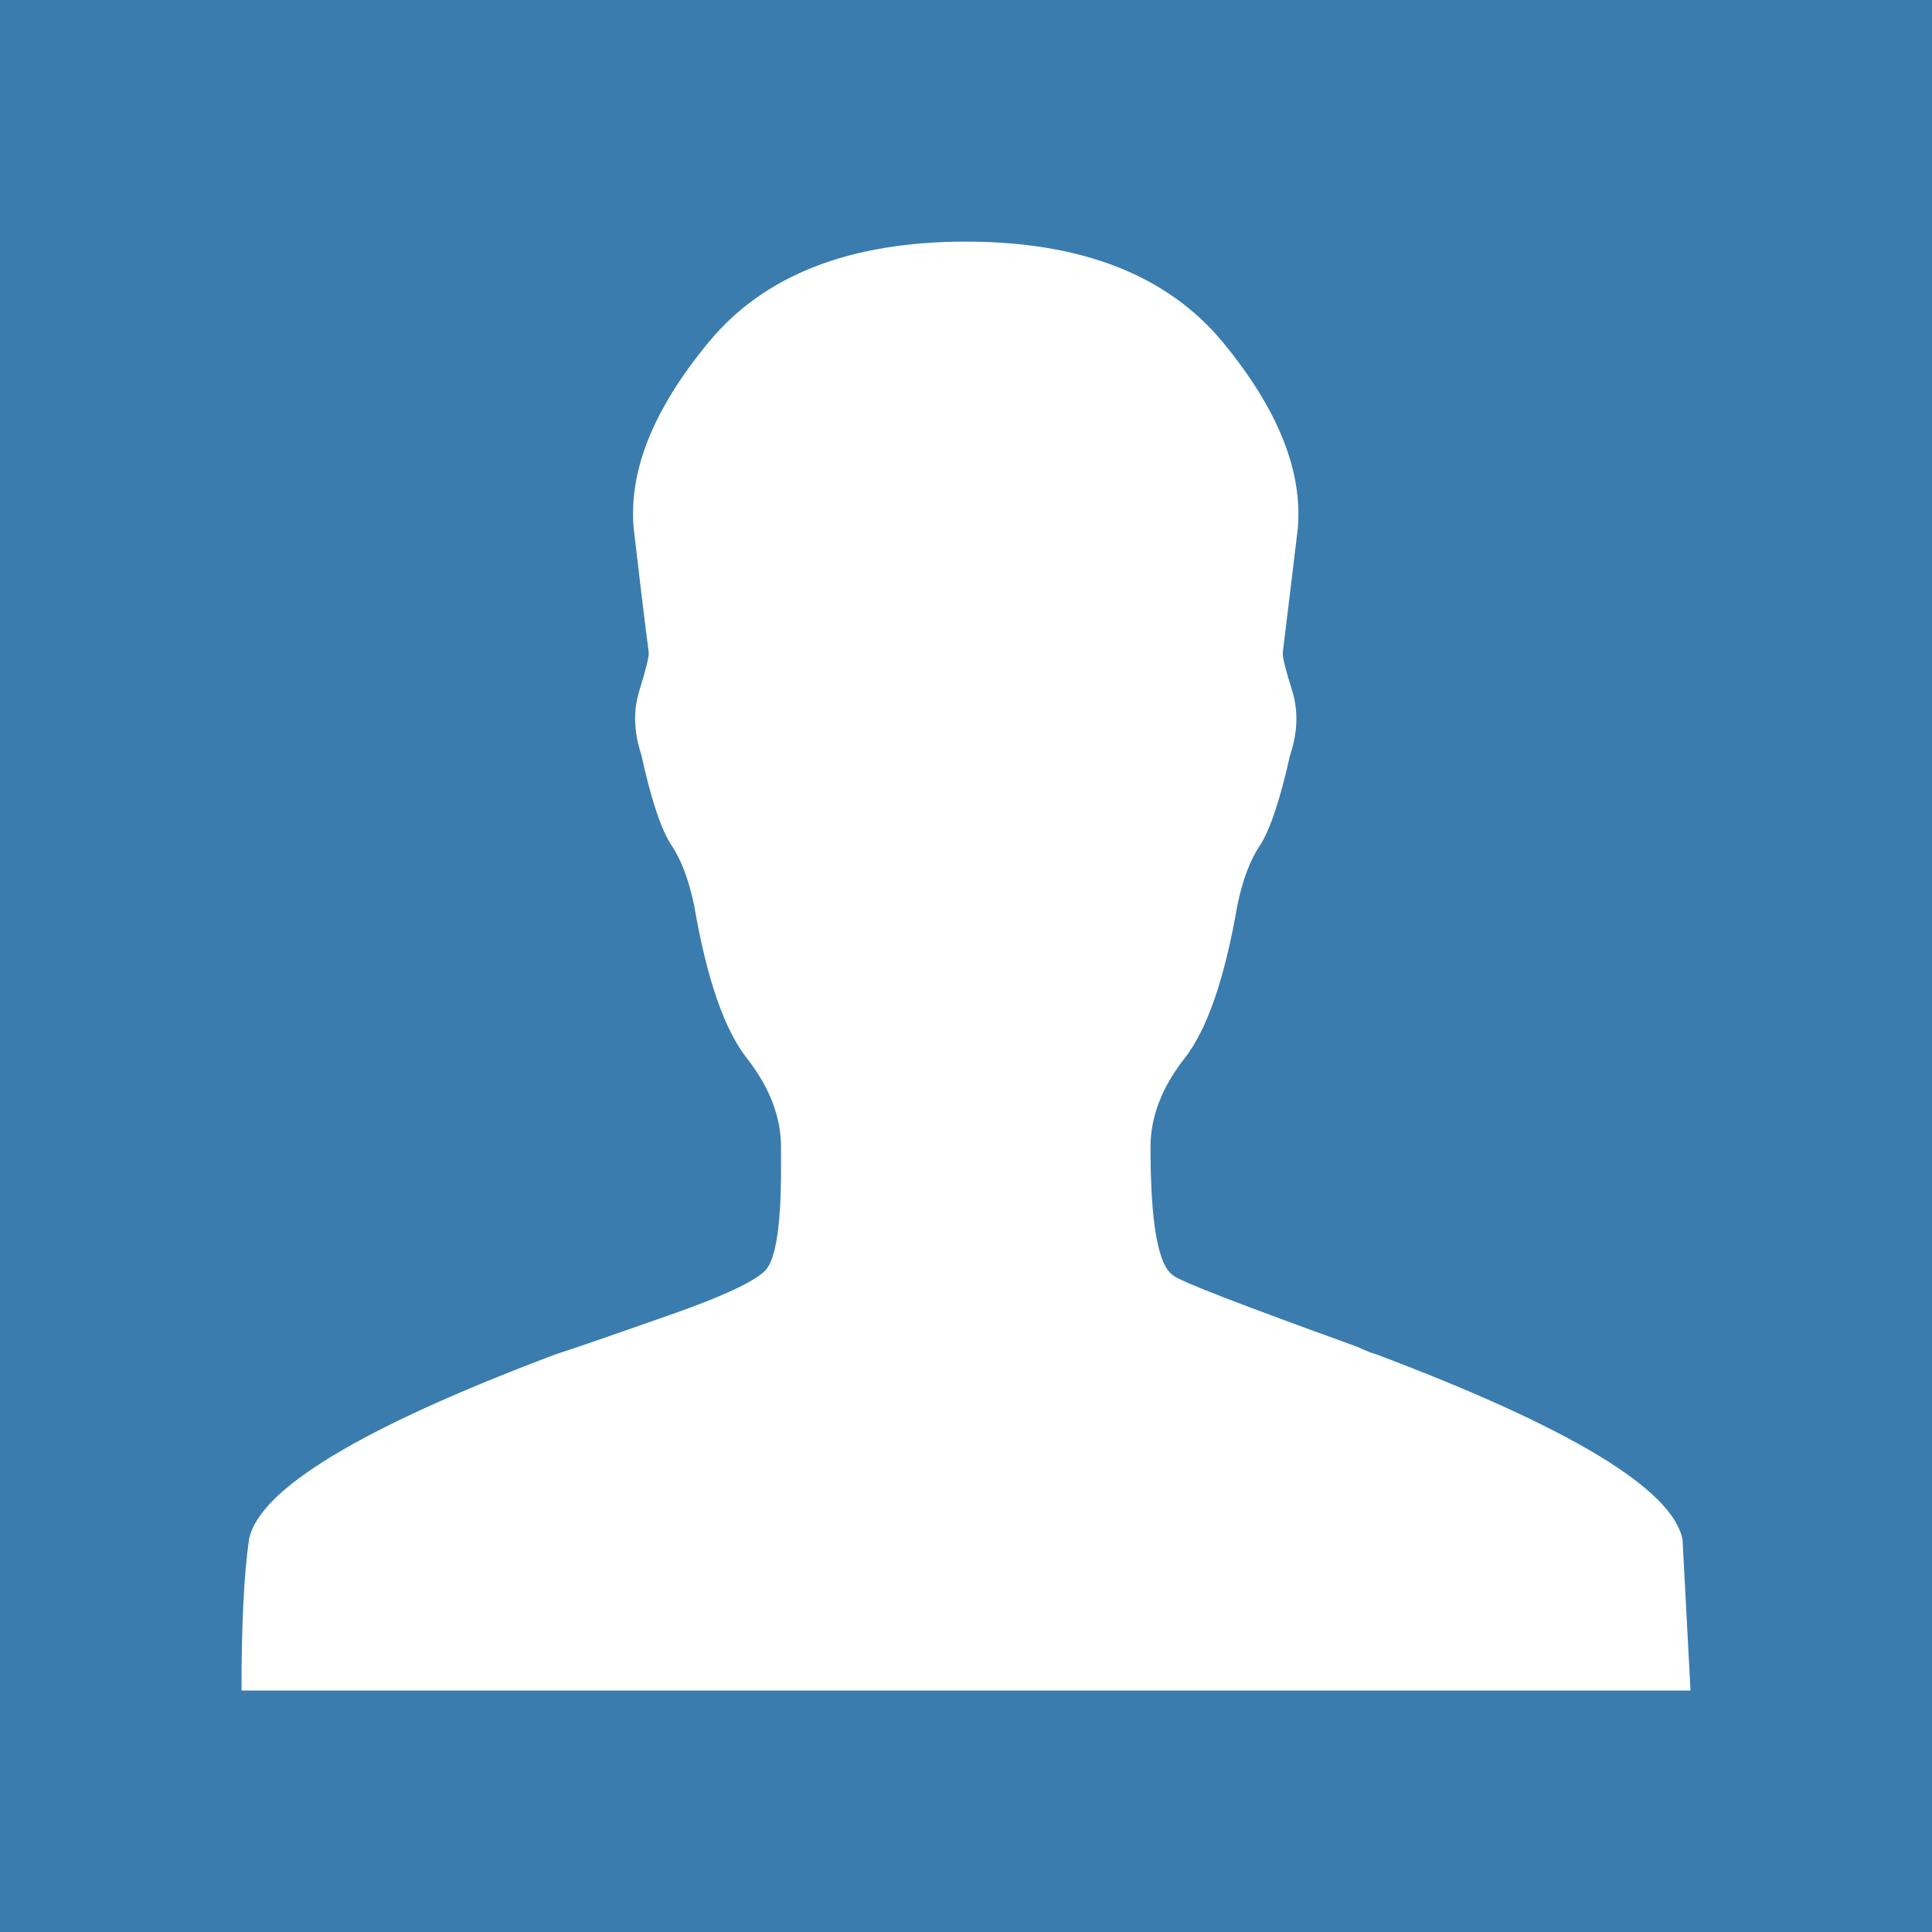
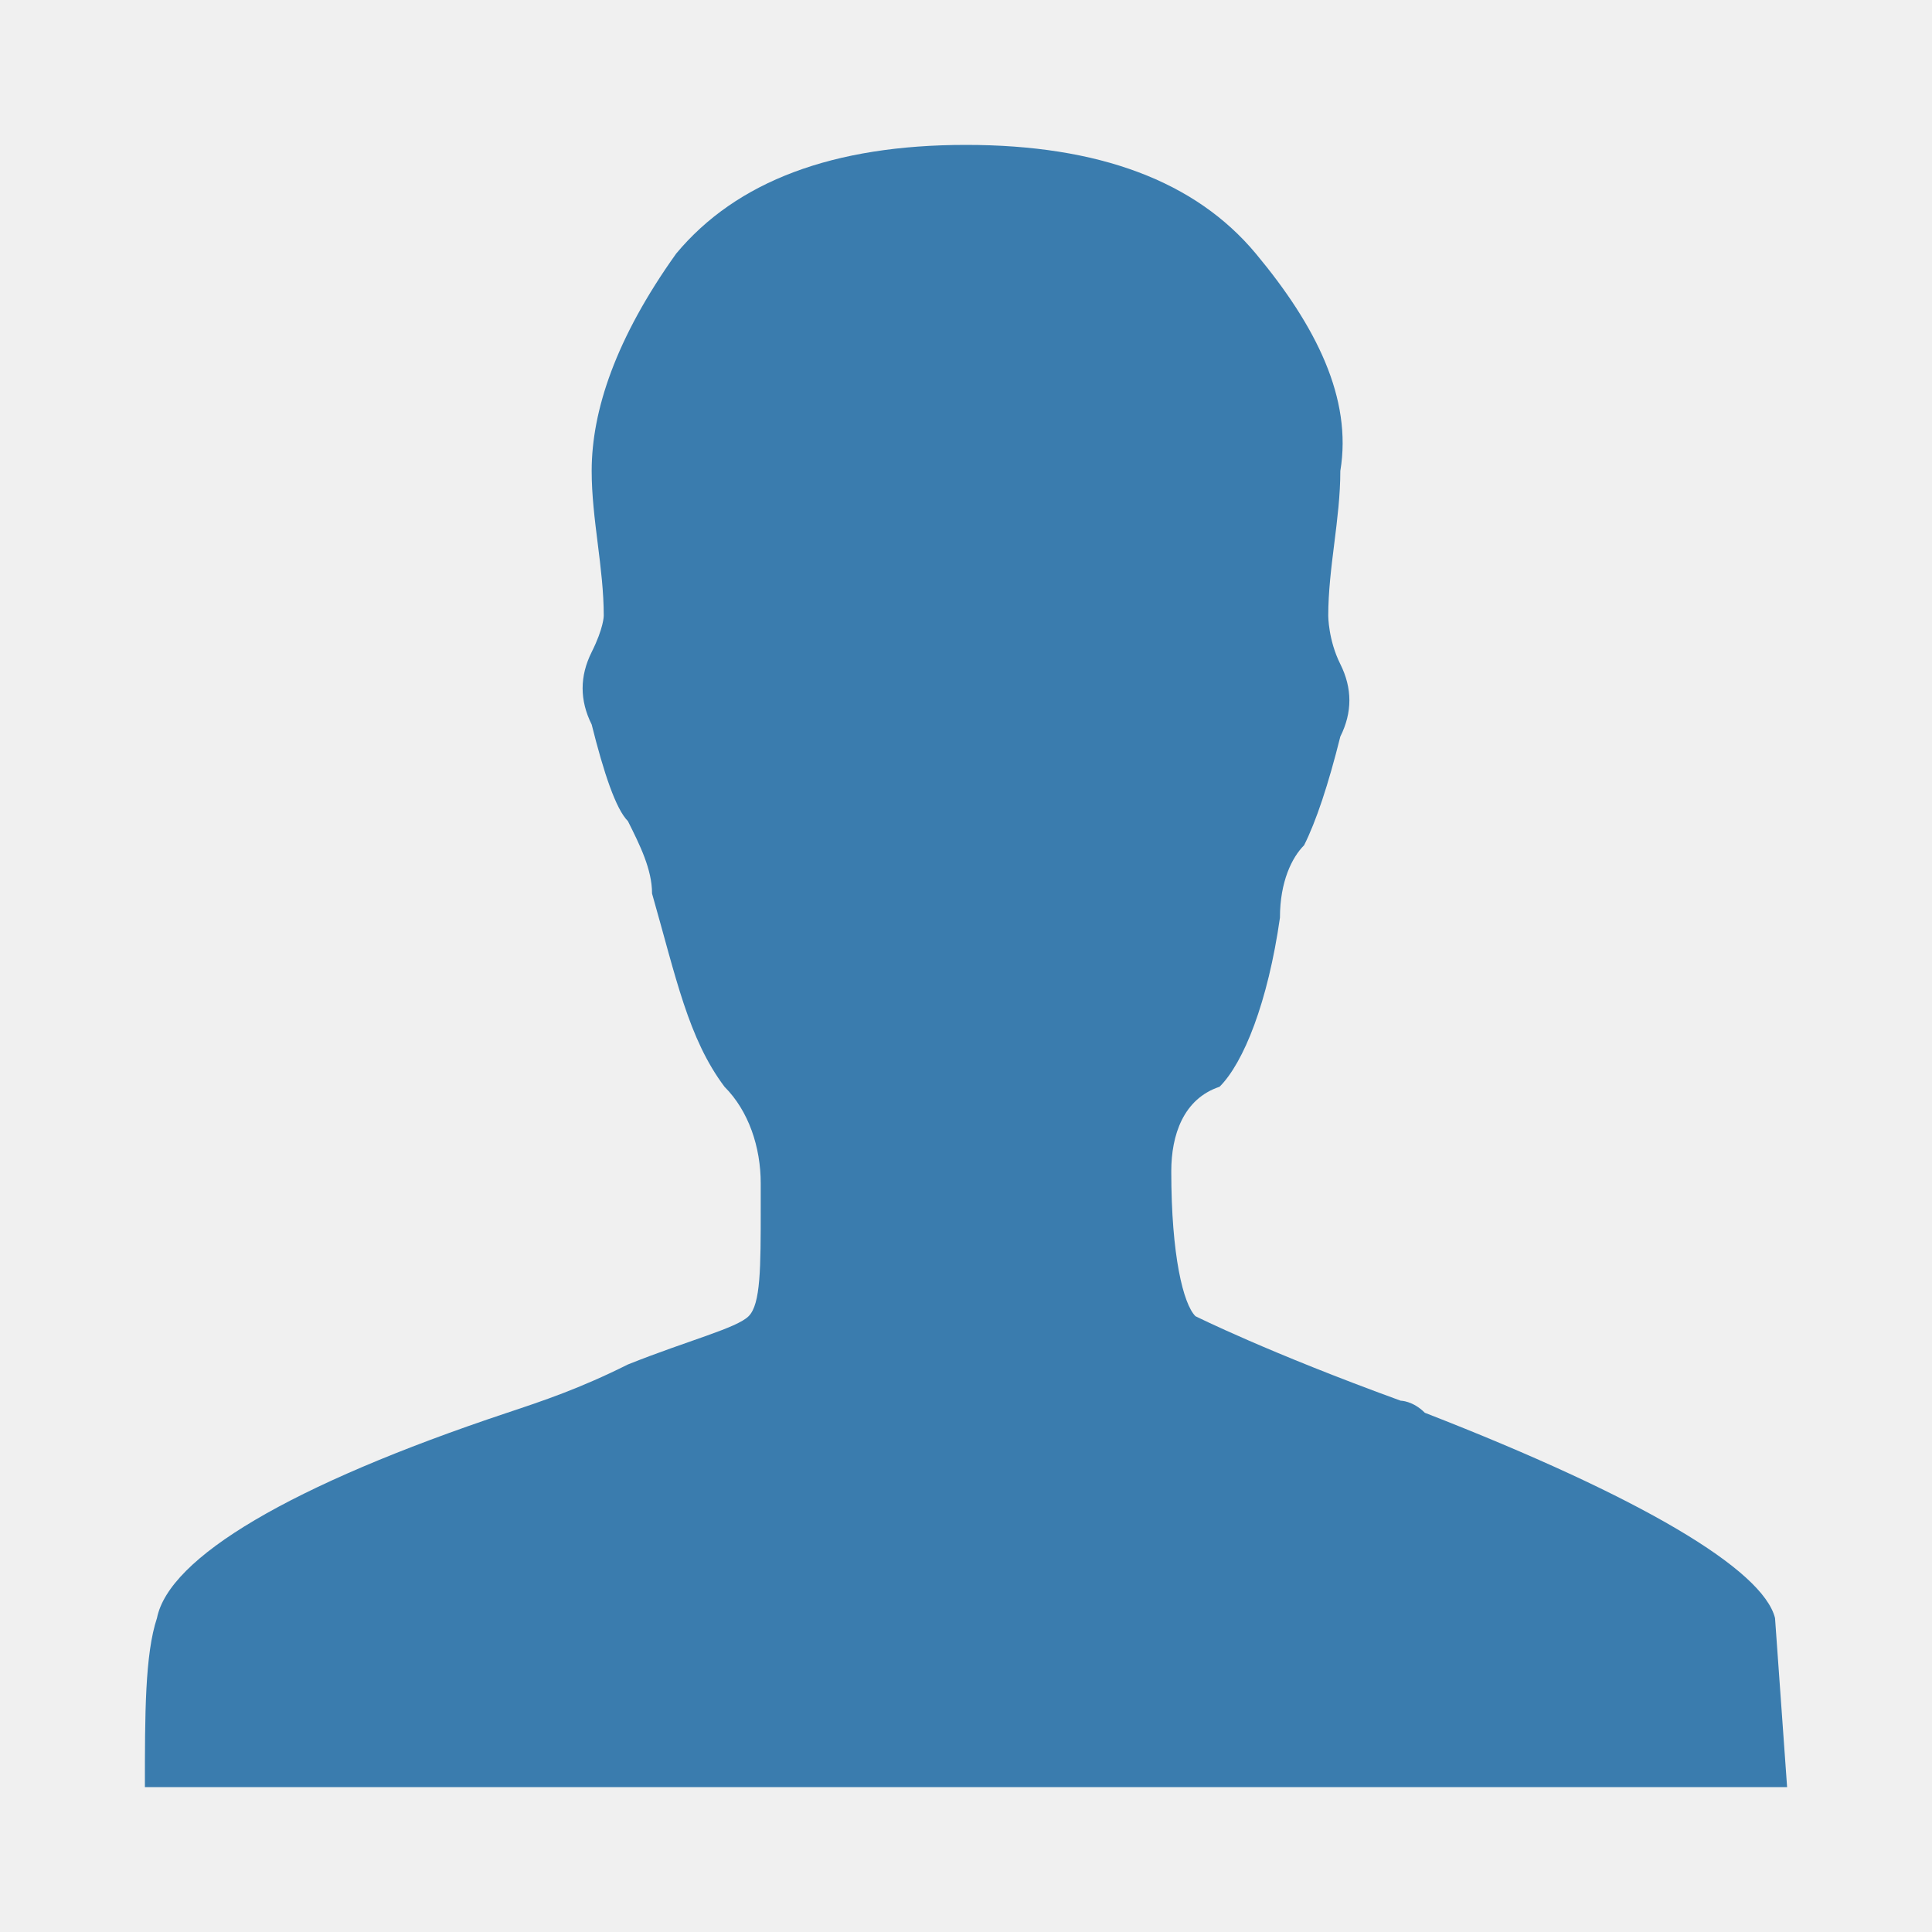
- <svg xmlns="http://www.w3.org/2000/svg" enable-background="new 0 0 16 16" viewBox="0 0 16 16">
-   <path d="m0 0h16v16h-16z" fill="#3A7CAE" />
-   <path d="m14 14h-6-6c0-.541.02-.957.062-1.25.082-.416.926-.926 2.531-1.531.25-.082.551-.188.906-.312.479-.166.76-.297.844-.391.082-.094.125-.369.125-.828 0-.082 0-.145 0-.188 0-.25-.094-.494-.281-.734-.188-.238-.334-.66-.438-1.266-.043-.207-.105-.375-.188-.5-.084-.125-.168-.375-.25-.75-.062-.188-.068-.363-.016-.531.051-.166.078-.27.078-.312-.043-.332-.084-.676-.125-1.031-.043-.479.166-.994.625-1.547.457-.551 1.166-.828 2.125-.828.957 0 1.666.277 2.125.828.457.553.666 1.068.625 1.547-.043.355-.084.699-.125 1.031 0 .043.025.146.078.312.051.168.047.344-.016.531-.084.375-.168.625-.25.75-.084.125-.146.293-.188.5-.105.605-.25 1.027-.438 1.266-.188.24-.281.484-.281.734 0 .625.062.98.188 1.062.041.043.551.24 1.531.594.041.021.094.043.156.062 1.604.605 2.447 1.115 2.531 1.531z" fill="#fff" />
+ <svg xmlns="http://www.w3.org/2000/svg" version="1.1" id="Ebene_1" x="0px" y="0px" viewBox="0 0 16 16" style="enable-background:new 0 0 16 16;" xml:space="preserve">
+   <style type="text/css">
+ 	.st0{fill:#3A7CAE;}
+ </style>
+   <path class="st0" d="M14.8,14.8H8H1.2c0-0.6,0-1.1,0.1-1.4c0.1-0.5,1.1-1.1,2.9-1.7c0.3-0.1,0.6-0.2,1-0.4c0.5-0.2,0.9-0.3,1-0.4  c0.1-0.1,0.1-0.4,0.1-0.9c0-0.1,0-0.2,0-0.2c0-0.3-0.1-0.6-0.3-0.8C5.7,8.6,5.6,8.1,5.4,7.4c0-0.2-0.1-0.4-0.2-0.6  C5.1,6.7,5,6.4,4.9,6c-0.1-0.2-0.1-0.4,0-0.6C5,5.2,5,5.1,5,5.1c0-0.4-0.1-0.8-0.1-1.2c0-0.5,0.2-1.1,0.7-1.8C6.1,1.5,6.9,1.2,8,1.2  c1.1,0,1.9,0.3,2.4,0.9c0.5,0.6,0.8,1.2,0.7,1.8c0,0.4-0.1,0.8-0.1,1.2c0,0,0,0.2,0.1,0.4c0.1,0.2,0.1,0.4,0,0.6  c-0.1,0.4-0.2,0.7-0.3,0.9c-0.1,0.1-0.2,0.3-0.2,0.6c-0.1,0.7-0.3,1.2-0.5,1.4C9.8,9.1,9.7,9.4,9.7,9.7c0,0.7,0.1,1.1,0.2,1.2  c0,0,0.6,0.3,1.7,0.7c0,0,0.1,0,0.2,0.1c1.8,0.7,2.8,1.3,2.9,1.7L14.8,14.8z" />
</svg>
